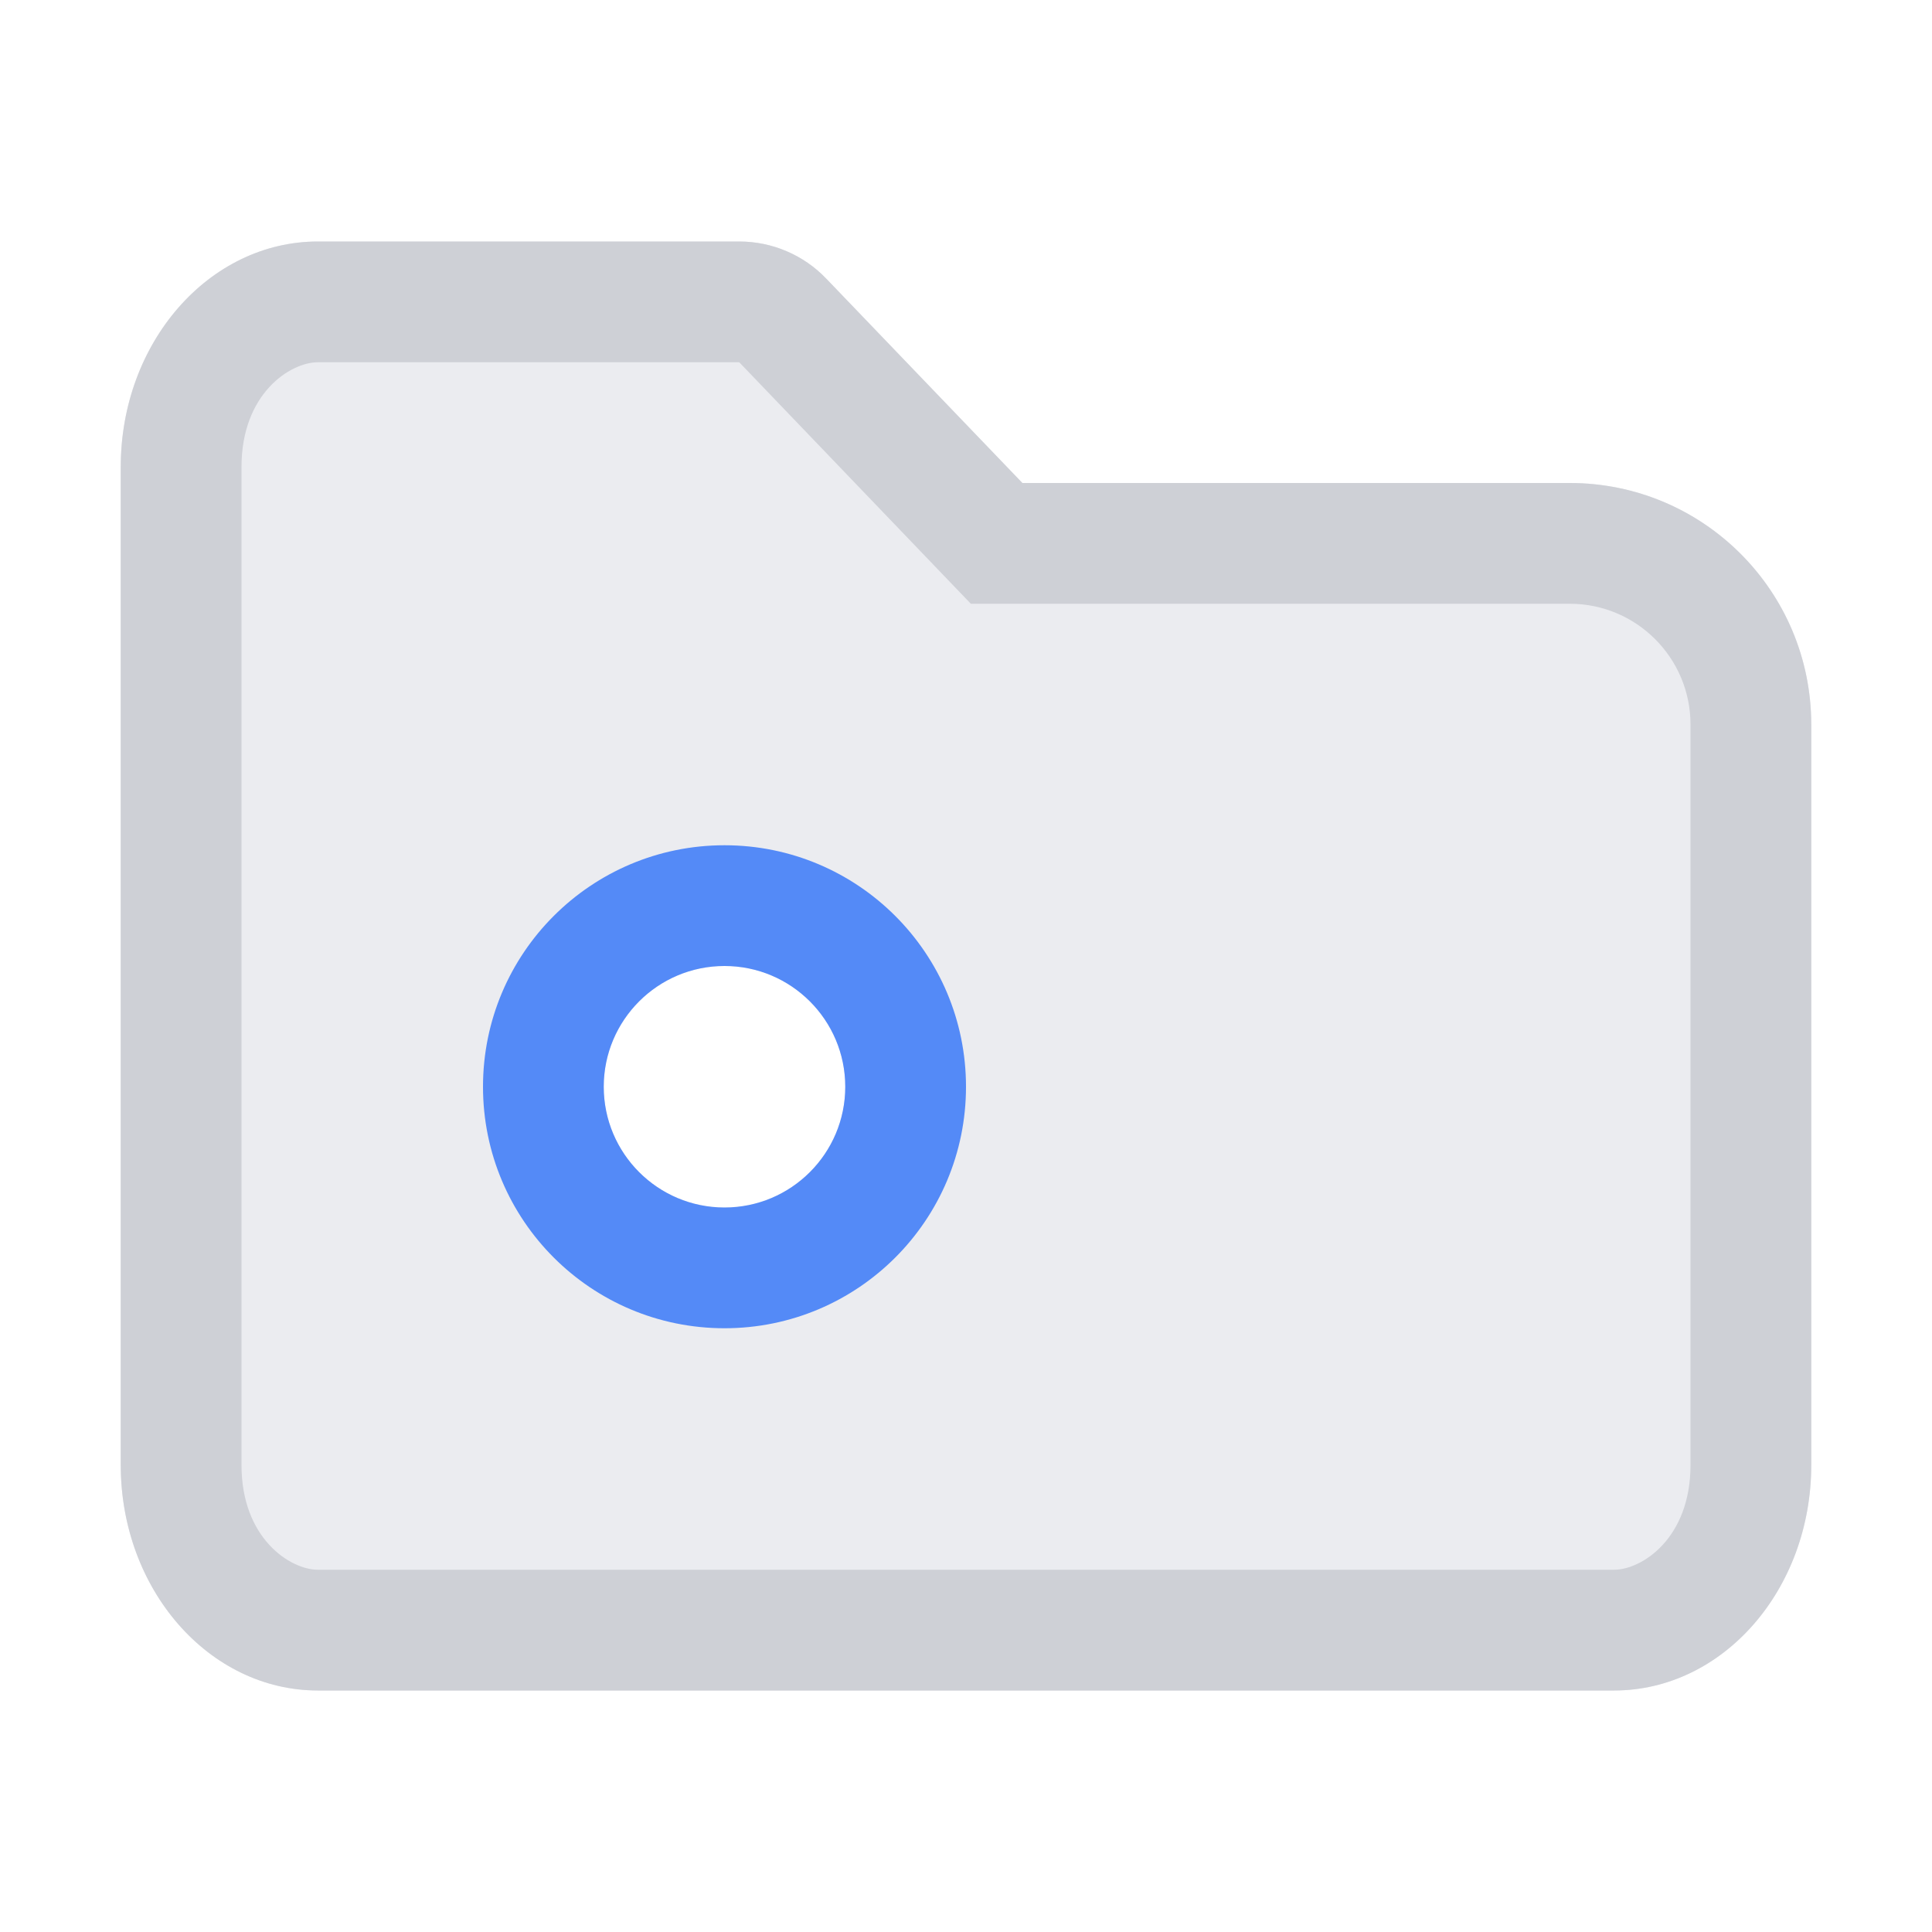
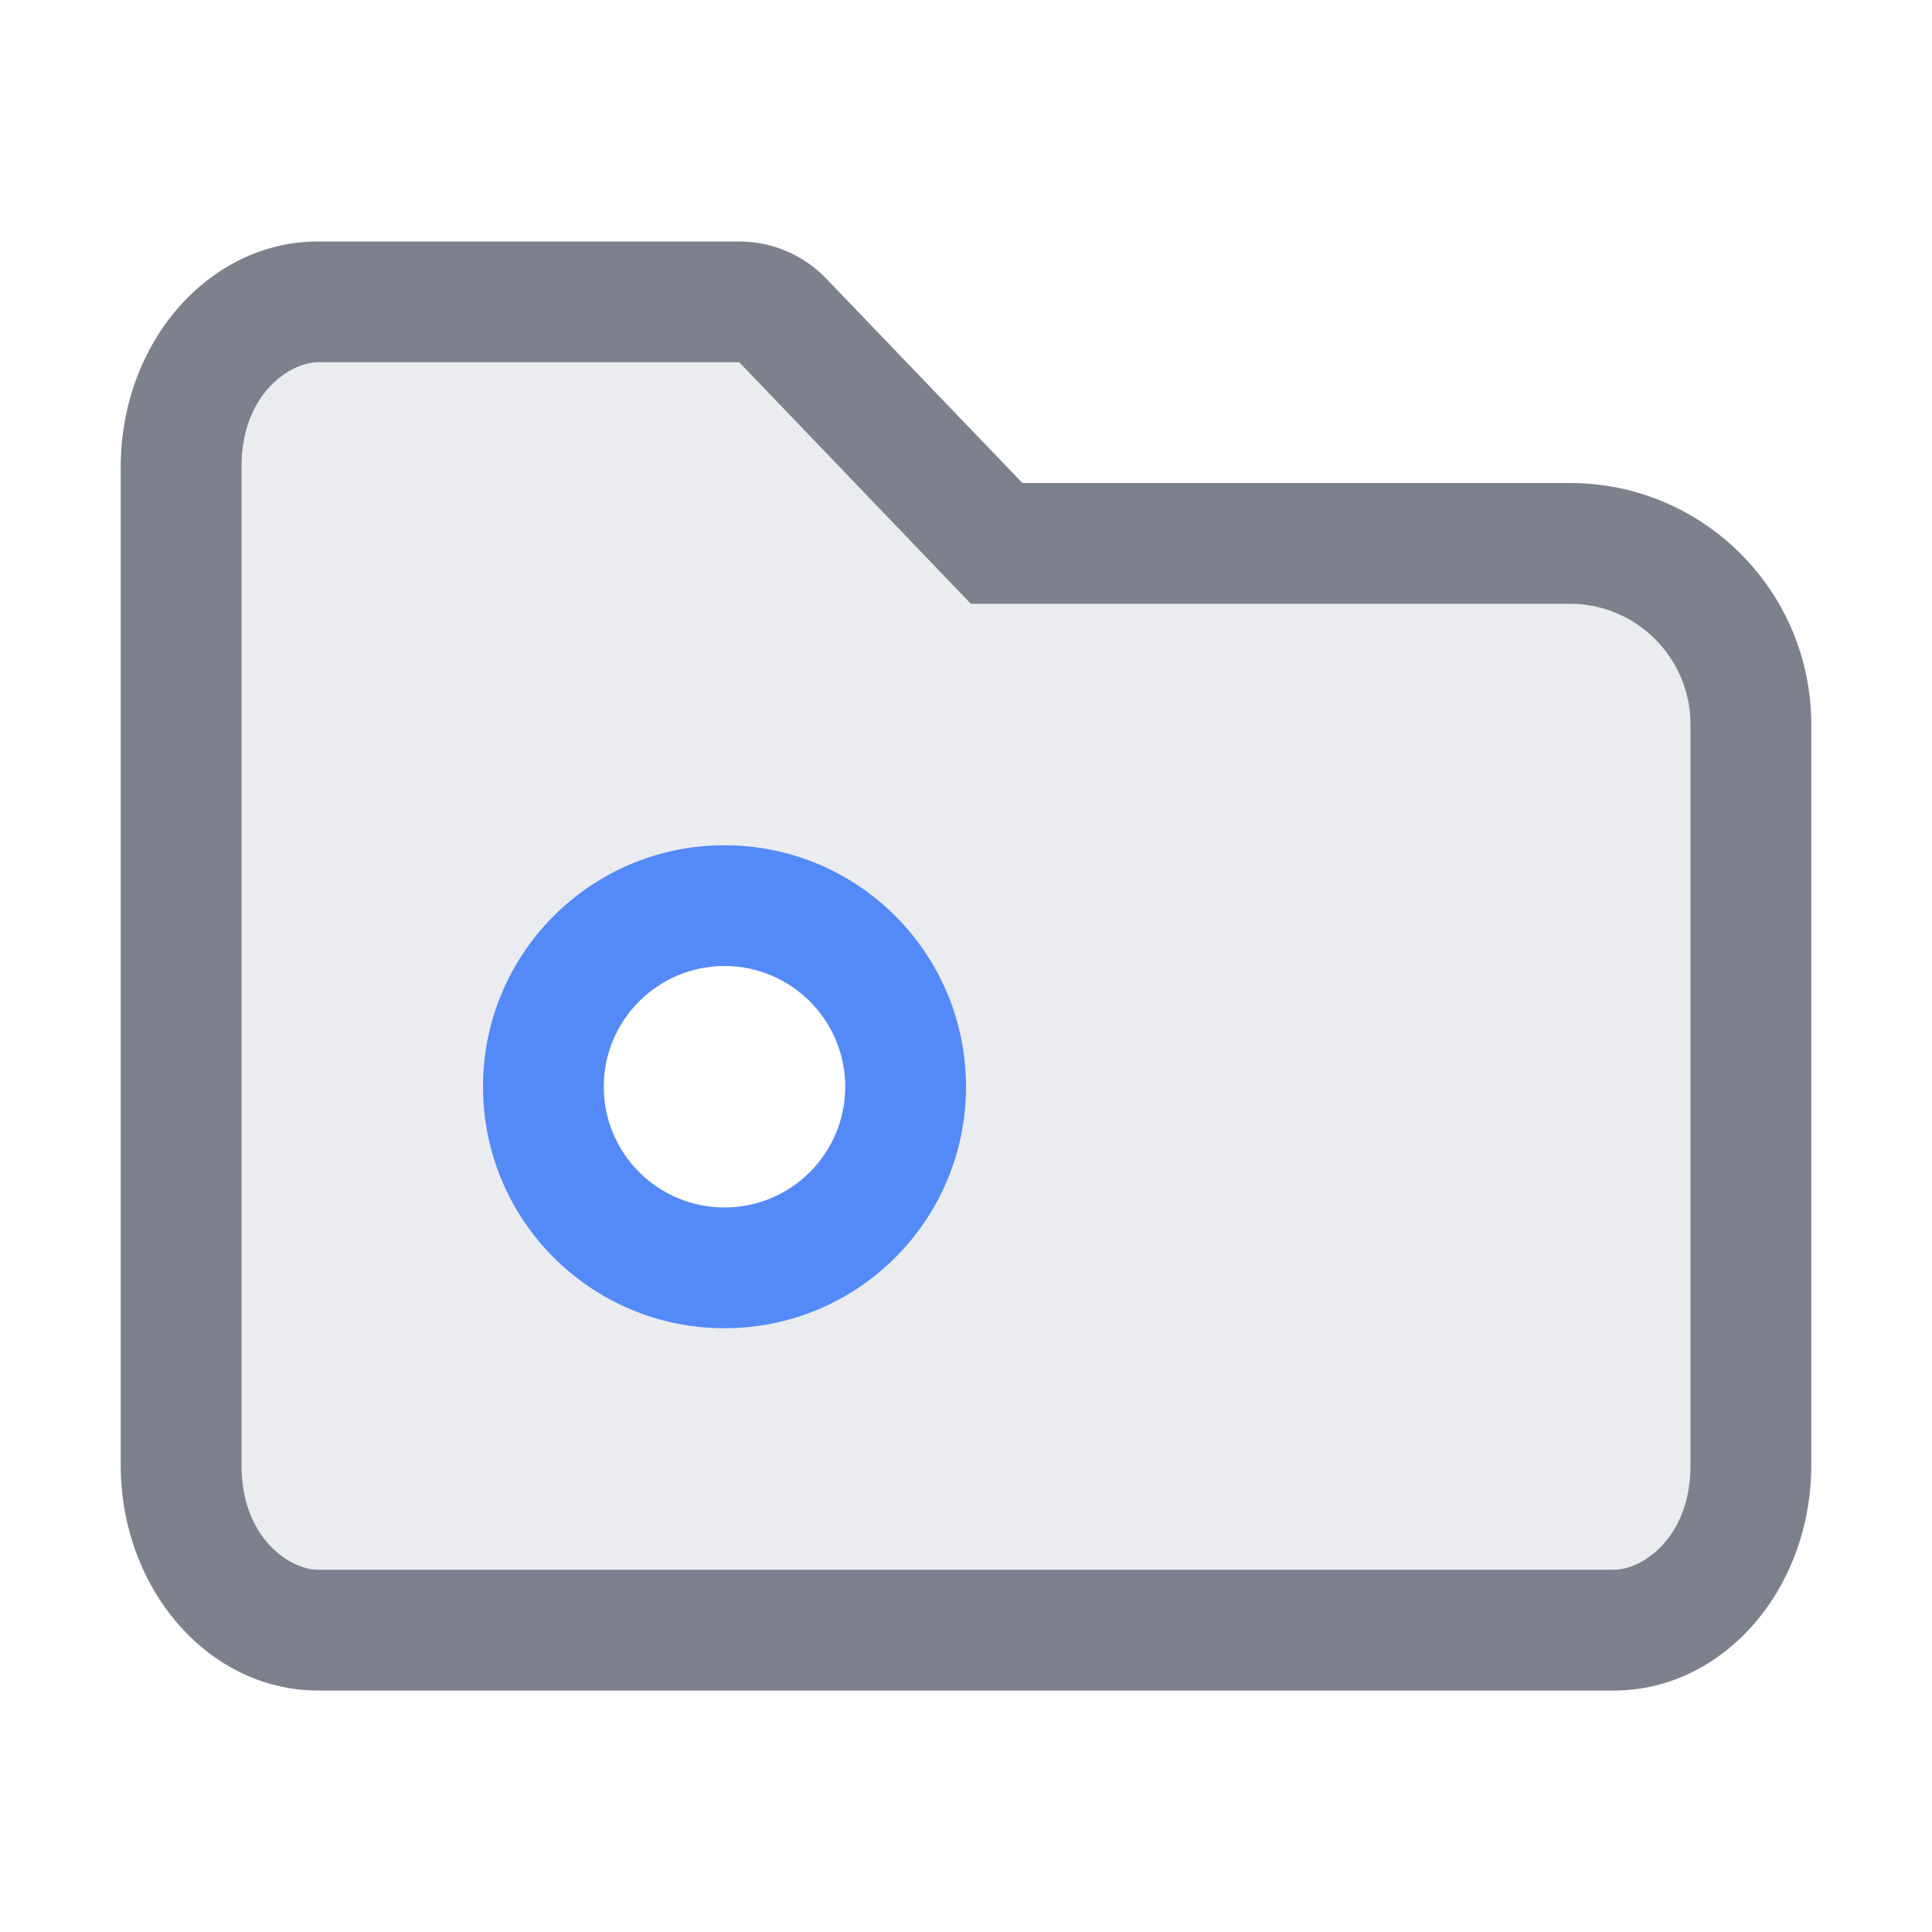
<svg xmlns="http://www.w3.org/2000/svg" width="16" height="16" viewBox="0 0 16 16" fill="none">
  <path fill-rule="evenodd" clip-rule="evenodd" d="M1 3.867C1 2.836 1.731 2 2.633 2H6.122C6.394 2 6.655 2.111 6.843 2.308L8.467 4H13C14.105 4 15 4.895 15 6V12.133C15 13.164 14.269 14 13.367 14H2.633C1.731 14 1 13.164 1 12.133V3.867ZM6 10C6.552 10 7 9.552 7 9C7 8.448 6.552 8 6 8C5.448 8 5 8.448 5 9C5 9.552 5.448 10 6 10Z" fill="#ebecf0" />
-   <path fill-rule="evenodd" clip-rule="evenodd" d="M8.04 5L6.122 3H2.633C2.405 3 2 3.258 2 3.867V12.133C2 12.742 2.405 13 2.633 13H13.367C13.595 13 14 12.742 14 12.133V6C14 5.448 13.552 5 13 5H8.04ZM8.467 4L6.843 2.308C6.655 2.111 6.394 2 6.122 2H2.633C1.731 2 1 2.836 1 3.867V12.133C1 13.164 1.731 14 2.633 14H13.367C14.269 14 15 13.164 15 12.133V6C15 4.895 14.105 4 13 4H8.467Z" fill="#CED0D6" />
+   <path fill-rule="evenodd" clip-rule="evenodd" d="M8.04 5L6.122 3H2.633C2.405 3 2 3.258 2 3.867V12.133C2 12.742 2.405 13 2.633 13H13.367C13.595 13 14 12.742 14 12.133V6C14 5.448 13.552 5 13 5H8.04ZM8.467 4L6.843 2.308C6.655 2.111 6.394 2 6.122 2H2.633C1.731 2 1 2.836 1 3.867V12.133C1 13.164 1.731 14 2.633 14H13.367C14.269 14 15 13.164 15 12.133V6C15 4.895 14.105 4 13 4H8.467Z" fill="#7d818d" />
  <path fill-rule="evenodd" clip-rule="evenodd" d="M4 9C4 7.895 4.895 7 6 7C7.105 7 8 7.895 8 9C8 10.105 7.105 11 6 11C4.895 11 4 10.105 4 9ZM7 9C7 9.552 6.552 10 6 10C5.448 10 5 9.552 5 9C5 8.448 5.448 8 6 8C6.552 8 7 8.448 7 9Z" fill="#548AF7" />
</svg>
